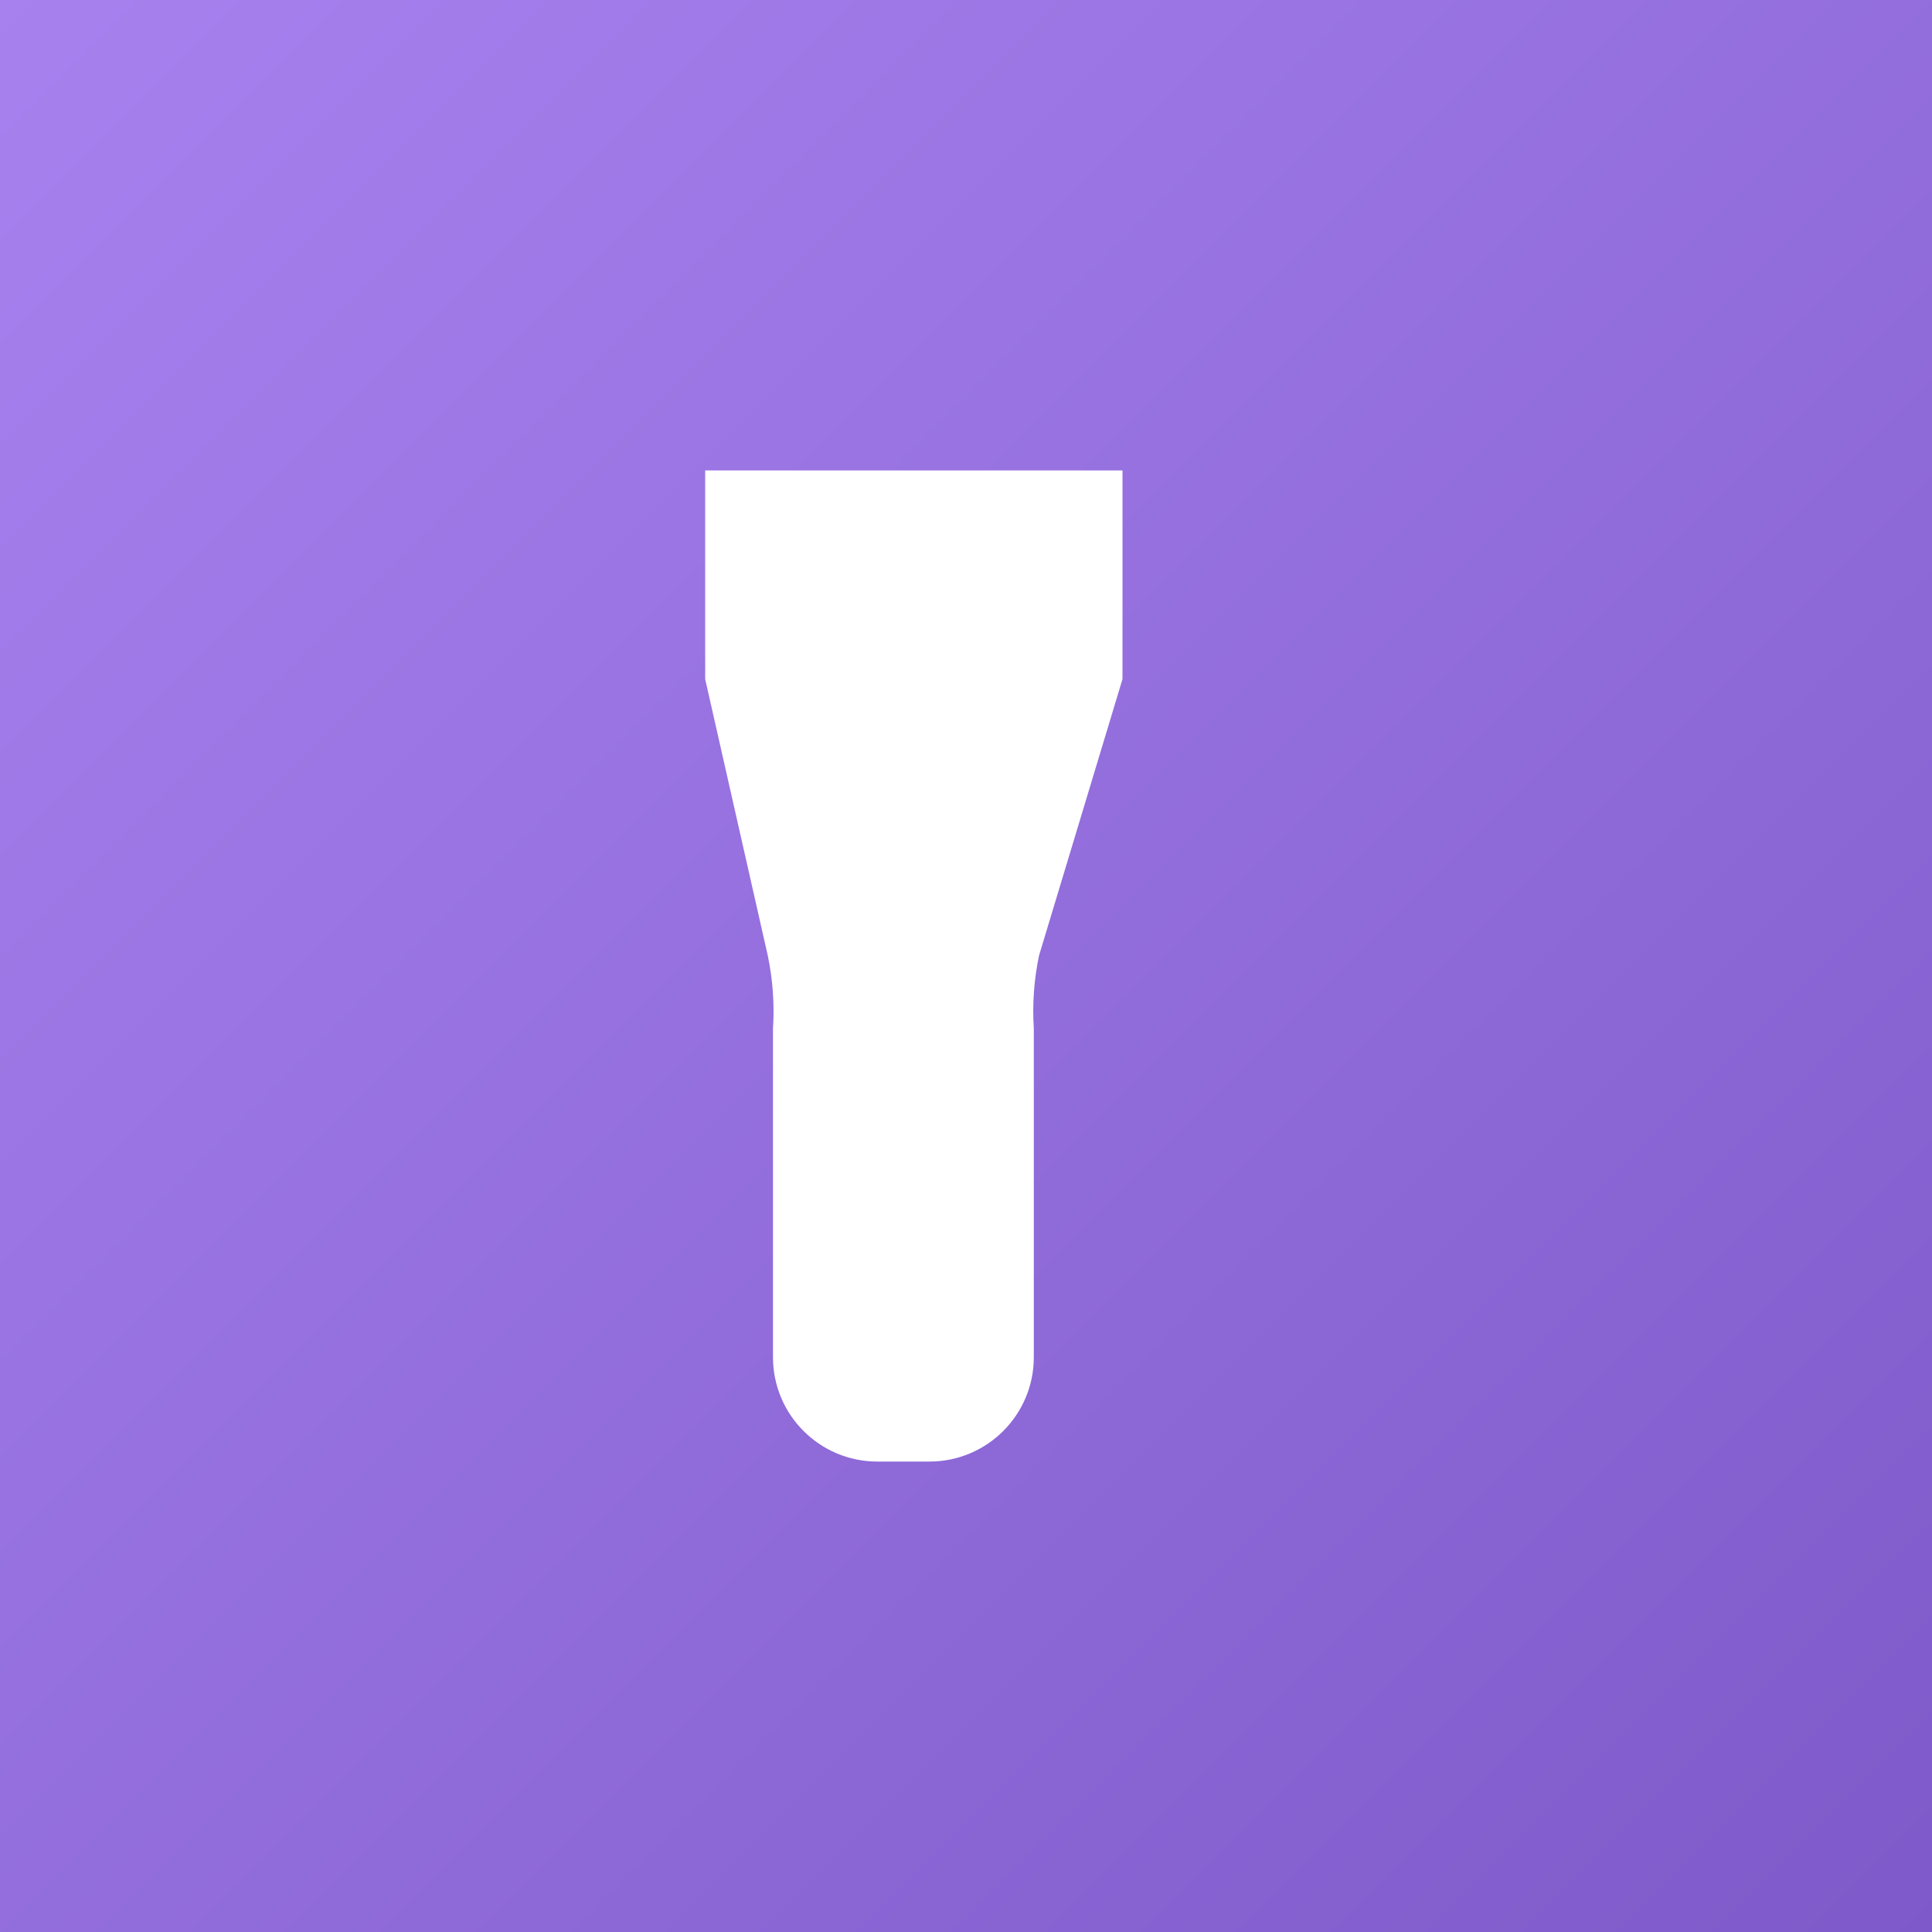
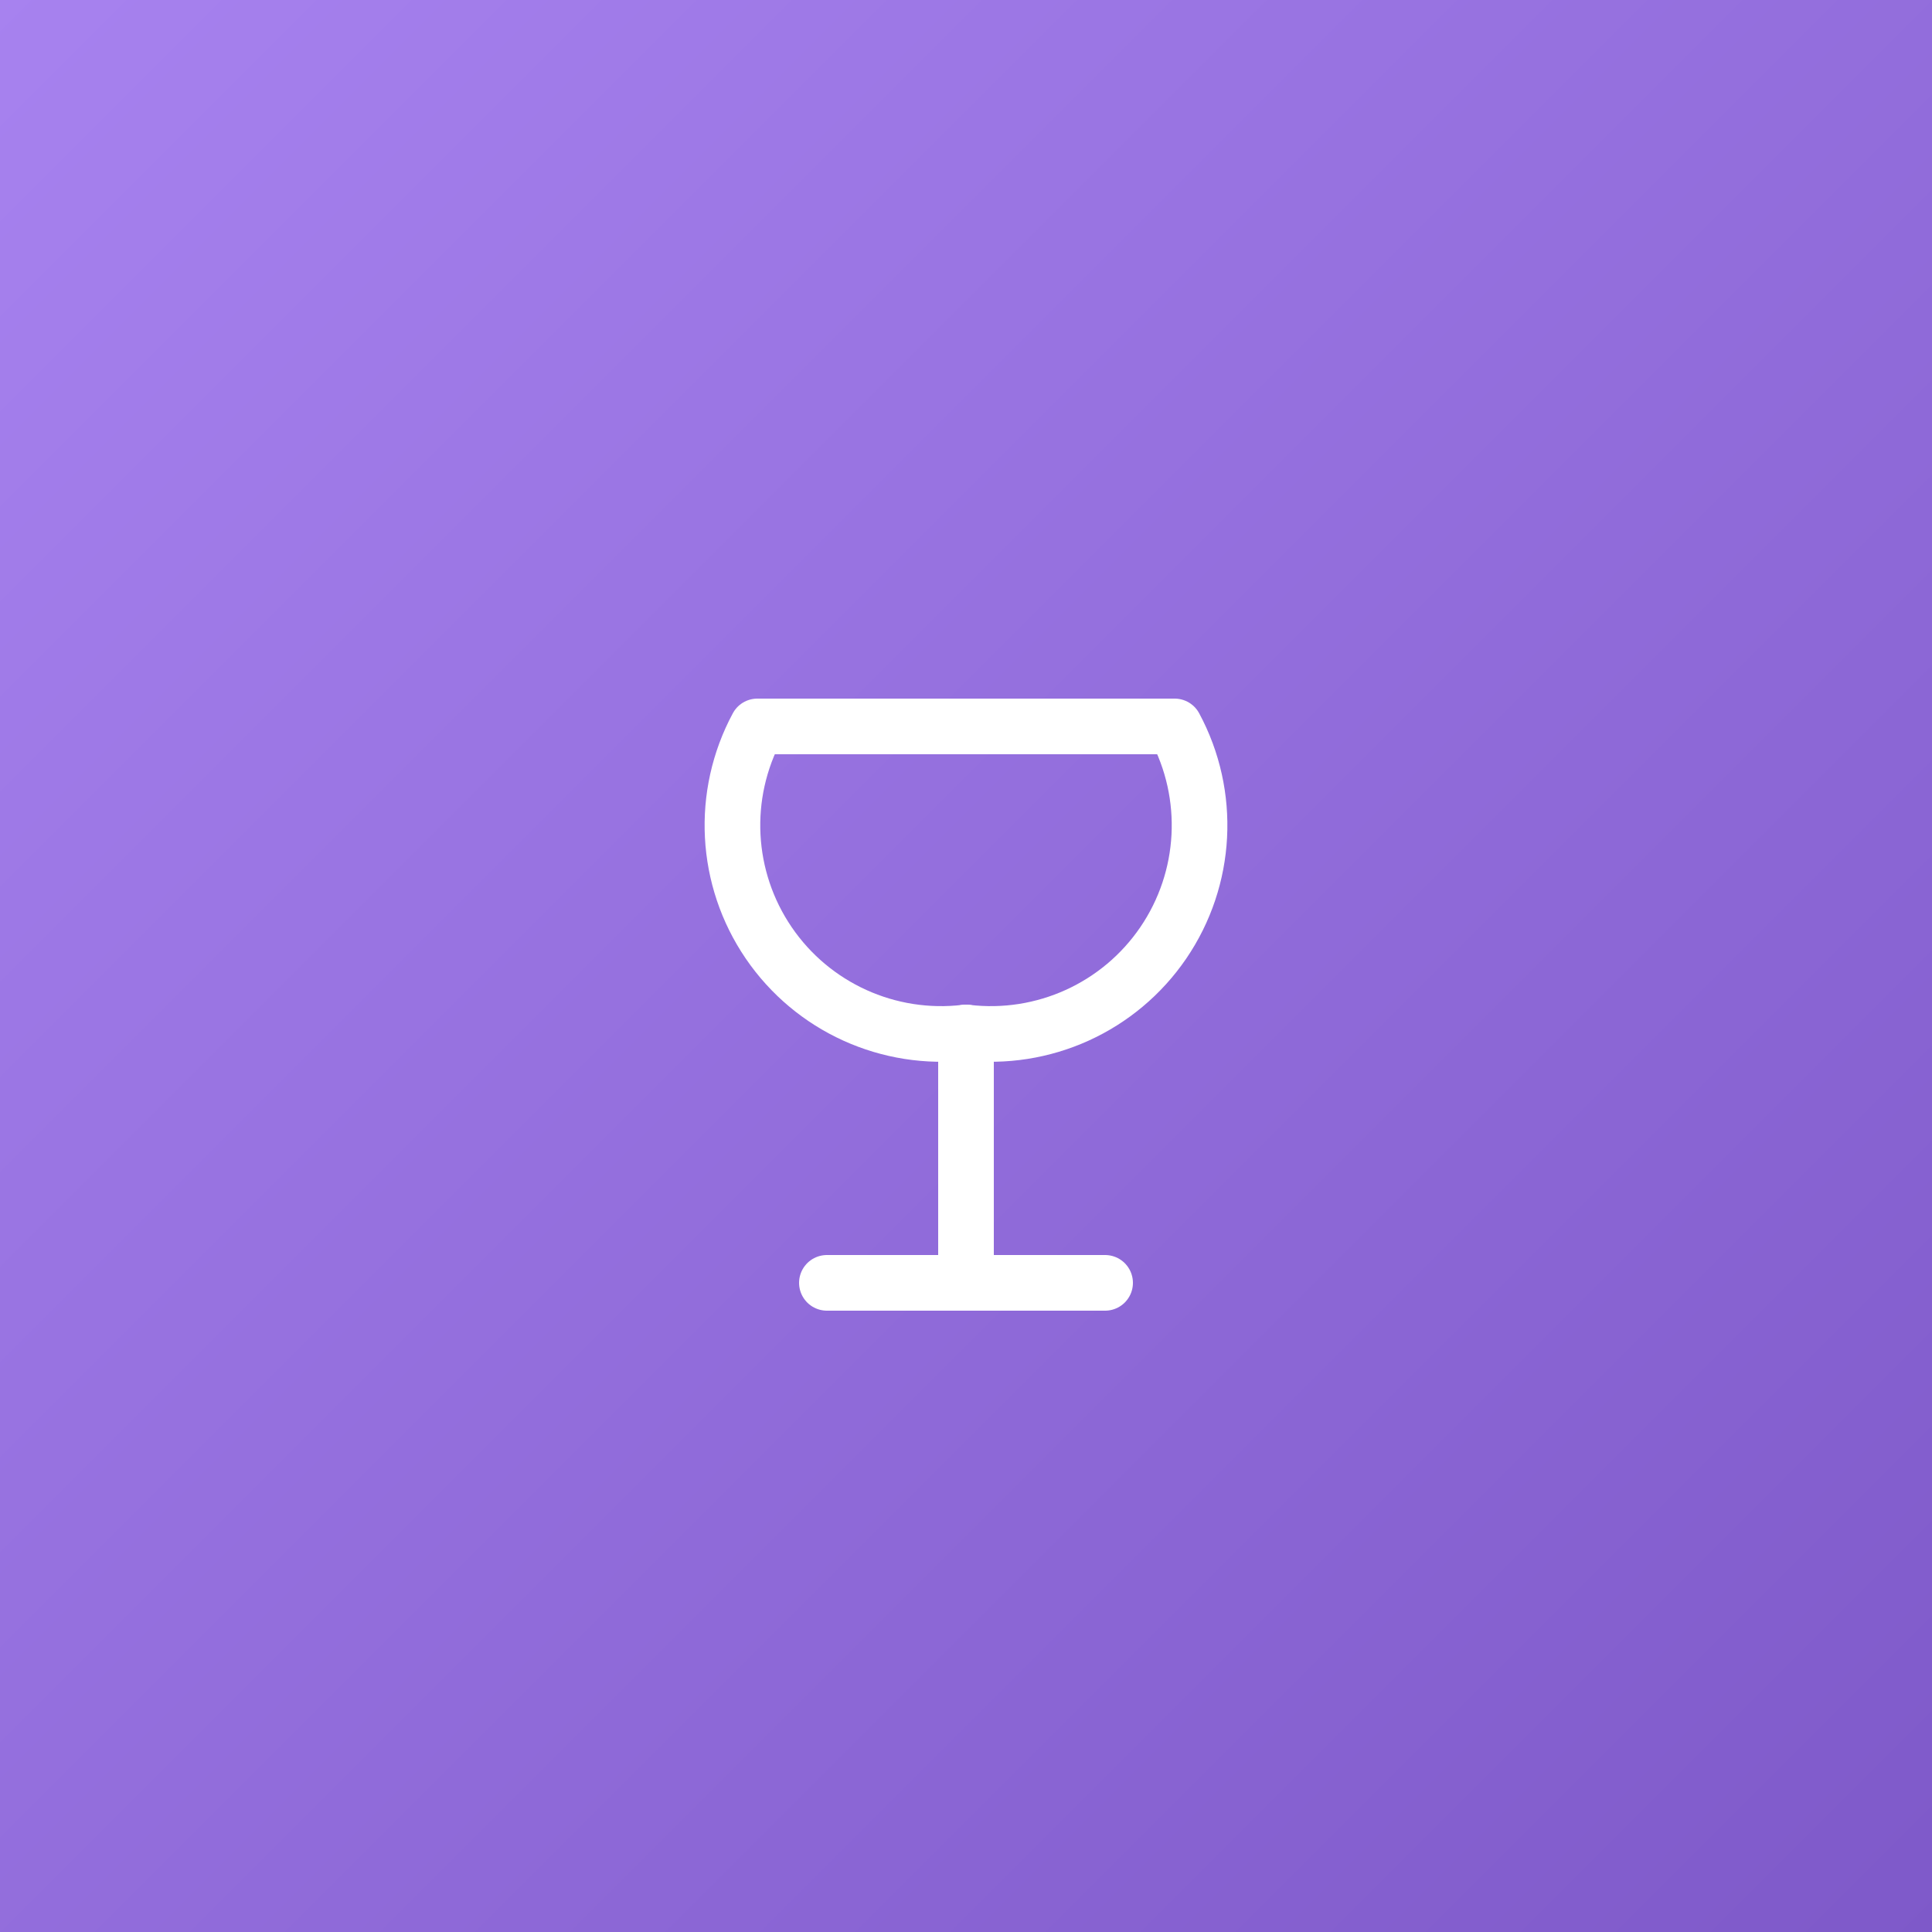
<svg xmlns="http://www.w3.org/2000/svg" viewBox="0 0 100 100" width="100" height="100">
  <defs>
    <linearGradient id="bg" x1="0" y1="0" x2="1" y2="1">
      <stop offset="0" stop-color="#a782ef" />
      <stop offset="1" stop-color="#7e59c9" />
    </linearGradient>
  </defs>
  <rect x="0" y="0" width="100" height="100" fill="url(#bg)" />
-   <g transform="translate(50 50) scale(2.7) translate(-12 -11.5)">
-     <path d="M9 2h6v4l-1.6 5.3a5.2 5.2 0 0 0-.1 1.4V19a2 2 0 0 1-2 2h-1a2 2 0 0 1-2-2v-6.3a5.2 5.2 0 0 0-.1-1.4L7 6V2Z" fill="#ffffff" />
+   <g transform="translate(50 52) scale(0.72) translate(-50 -50)" fill="none" stroke="#ffffff" stroke-width="4" stroke-linecap="round" stroke-linejoin="round">
+     <path d="M35 30 h30 a15 15 0 0 1 -15 22 a15 15 0 0 1 -15 -22 Z" />
+     <path d="M50 52 v16" />
+     <path d="M40 70 h20" />
  </g>
</svg>
